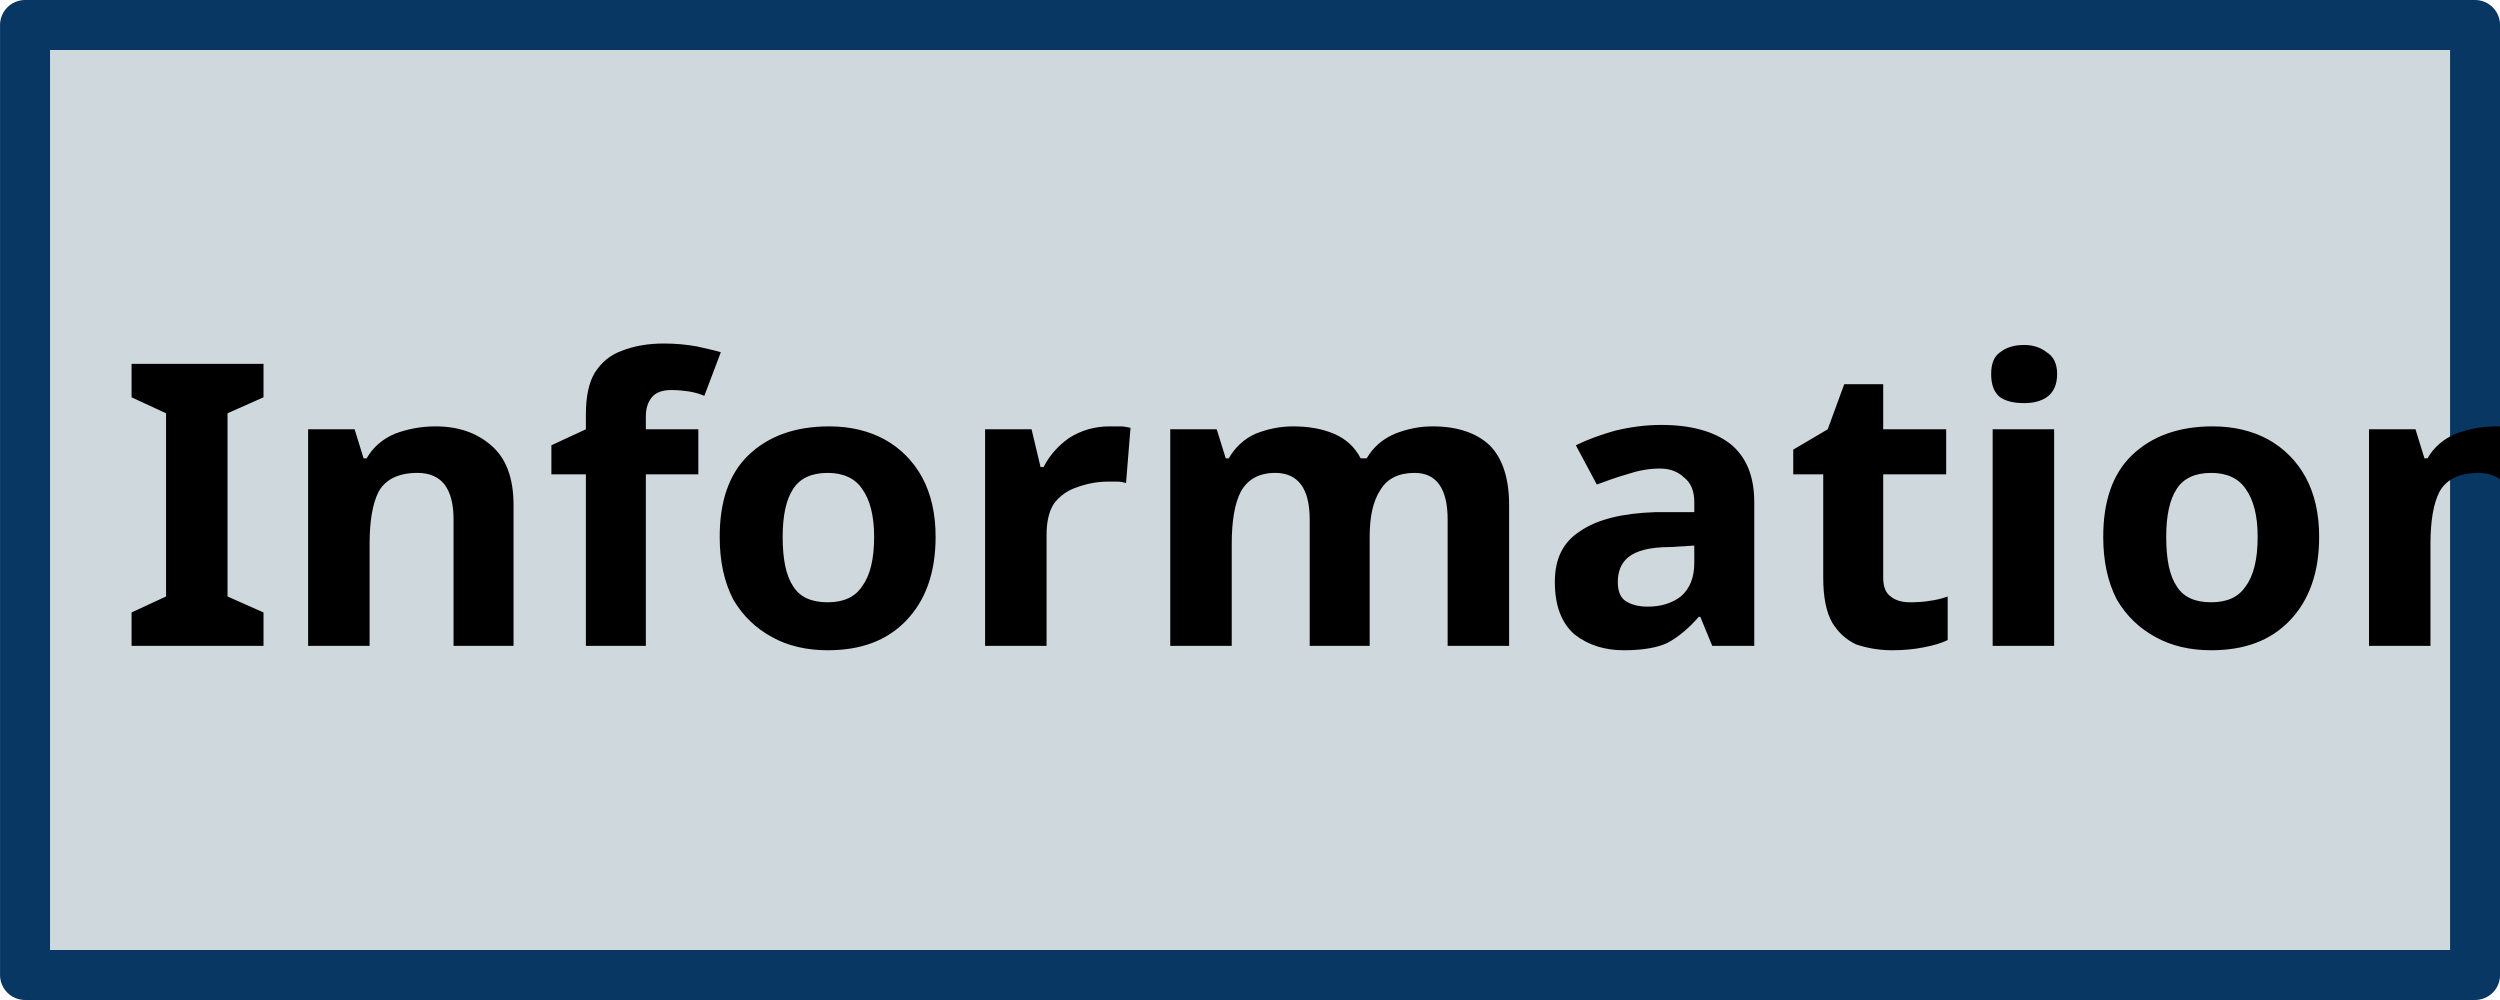
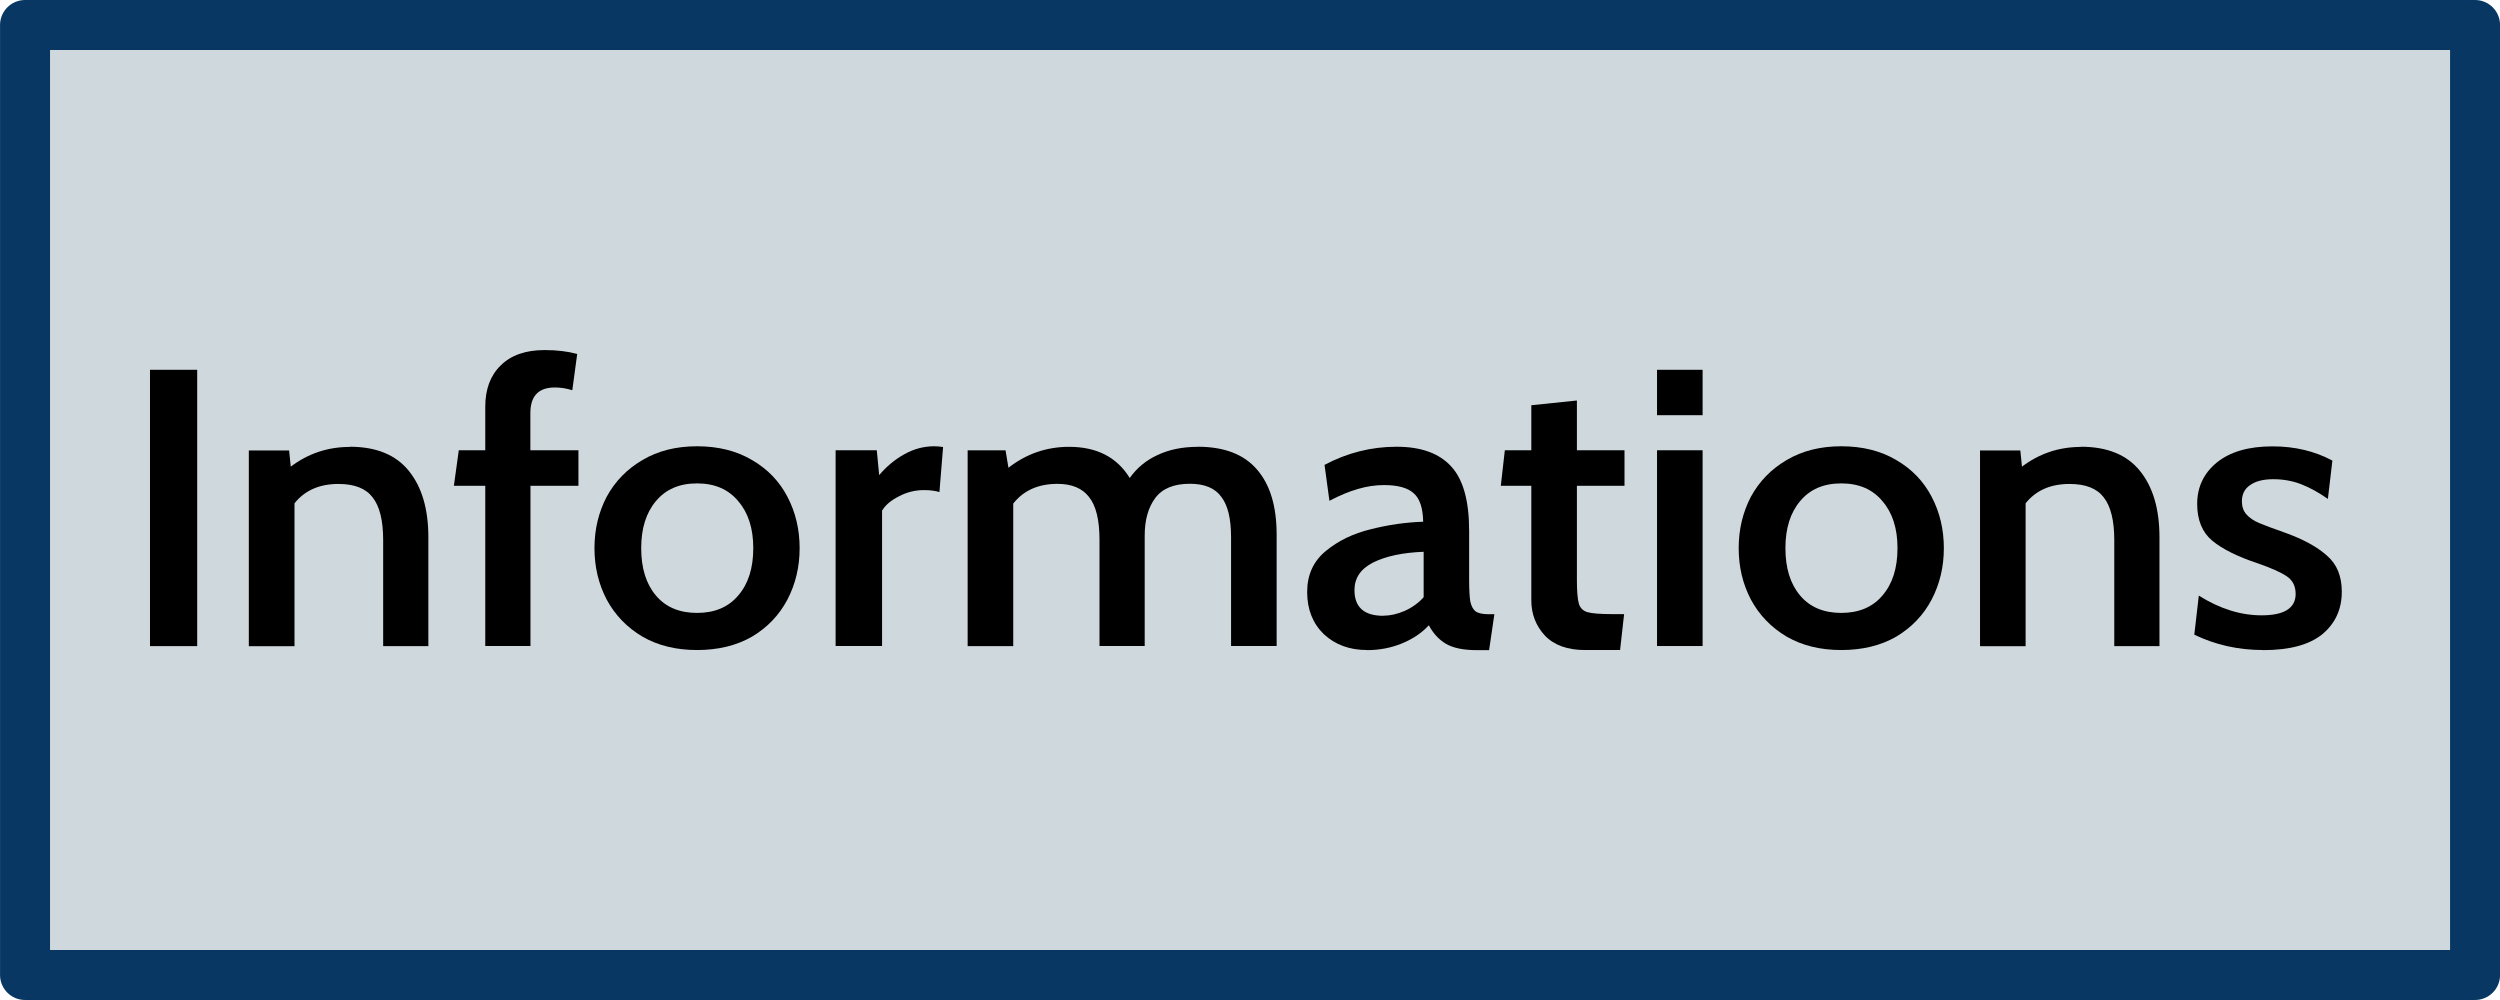
<svg xmlns="http://www.w3.org/2000/svg" width="100" height="40" viewBox="0 0 26.458 10.583" version="1.1" id="svg947">
  <defs id="defs941" />
  <g id="layer1" transform="translate(-28.83095,-120.3961)">
    <g id="g1114" transform="translate(28.83095,-73.41645)">
-       <rect y="194.077" x="0.265" height="10.054" width="25.929" id="rect10-1-7-1-6-2-4" style="fill:#cfd8dc;fill-opacity:1;stroke:#073762;stroke-width:0.529;stroke-linecap:round;stroke-linejoin:round;stroke-miterlimit:4;stroke-dasharray:none;stroke-opacity:1" />
-       <text transform="scale(1.015557,0.9846815)" id="text819-2-5-7-3-1-5" y="203.771" x="1.232" style="font-style:normal;font-variant:normal;font-weight:600;font-stretch:normal;font-size:4.243px;line-height:1.25;font-family:Cabin;-inkscape-font-specification:'Cabin, Semi-Bold';font-variant-ligatures:normal;font-variant-caps:normal;font-variant-numeric:normal;font-feature-settings:normal;text-align:start;letter-spacing:0px;word-spacing:0px;writing-mode:lr-tb;text-anchor:start;fill:#000000;fill-opacity:1;stroke:none;stroke-width:0.264" xml:space="preserve">
-         <tspan style="font-style:normal;font-variant:normal;font-weight:600;font-stretch:normal;font-size:4.243px;font-family:Cabin;-inkscape-font-specification:'Cabin, Semi-Bold';font-variant-ligatures:normal;font-variant-caps:normal;font-variant-numeric:normal;font-feature-settings:normal;text-align:start;writing-mode:lr-tb;text-anchor:start;stroke-width:0.264" y="203.771" x="1.232" id="tspan817-2-17-5-0-3-4">Informations</tspan>
-       </text>
+       <path style="fill:#cfd8dc;fill-opacity:1;stroke:#073762;stroke-width:0.529;stroke-linecap:round;stroke-linejoin:round;stroke-miterlimit:4;stroke-dasharray:none;stroke-opacity:1" d="M 0.265,194.077 H 26.194 v 10.054 H 0.265 Z" id="rect10-1-7-1-6-2-4" />
+       <g aria-label="Informations" transform="scale(1.015557,0.9846815)" style="font-style:normal;font-variant:normal;font-weight:600;font-stretch:normal;font-size:4.243px;line-height:1.25;font-family:Cabin;-inkscape-font-specification:'Cabin, Semi-Bold';font-variant-ligatures:normal;font-variant-caps:normal;font-variant-numeric:normal;font-feature-settings:normal;text-align:start;letter-spacing:0px;word-spacing:0px;writing-mode:lr-tb;text-anchor:start;fill:#000000;fill-opacity:1;stroke:none;stroke-width:0.264" id="text819-2-5-7-3-1-5">
+         <path d="m 1.563,200.802 h 0.492 v 2.97 H 1.563 Z" style="font-style:normal;font-variant:normal;font-weight:600;font-stretch:normal;font-size:4.243px;font-family:Cabin;-inkscape-font-specification:'Cabin, Semi-Bold';font-variant-ligatures:normal;font-variant-caps:normal;font-variant-numeric:normal;font-feature-settings:normal;text-align:start;writing-mode:lr-tb;text-anchor:start;stroke-width:0.264" id="path12" />
+         <path d="m 3.645,201.629 q 0.412,0 0.615,0.259 0.204,0.259 0.204,0.713 v 1.171 H 3.993 v -1.141 q 0,-0.314 -0.11,-0.458 -0.106,-0.144 -0.356,-0.144 -0.297,0 -0.458,0.208 v 1.536 H 2.593 v -2.104 h 0.42 l 0.017,0.174 q 0.272,-0.212 0.615,-0.212 z" style="font-style:normal;font-variant:normal;font-weight:600;font-stretch:normal;font-size:4.243px;font-family:Cabin;-inkscape-font-specification:'Cabin, Semi-Bold';font-variant-ligatures:normal;font-variant-caps:normal;font-variant-numeric:normal;font-feature-settings:normal;text-align:start;writing-mode:lr-tb;text-anchor:start;stroke-width:0.264" id="path14" />
+         <path d="M 5.057,202.049 H 4.73 l 0.051,-0.382 h 0.276 v -0.467 q 0,-0.284 0.161,-0.445 0.161,-0.165 0.458,-0.165 0.191,0 0.339,0.042 l -0.051,0.39 q -0.089,-0.03 -0.182,-0.03 -0.255,0 -0.255,0.276 v 0.399 h 0.501 v 0.382 H 5.528 v 1.722 H 5.057 Z" style="font-style:normal;font-variant:normal;font-weight:600;font-stretch:normal;font-size:4.243px;font-family:Cabin;-inkscape-font-specification:'Cabin, Semi-Bold';font-variant-ligatures:normal;font-variant-caps:normal;font-variant-numeric:normal;font-feature-settings:normal;text-align:start;writing-mode:lr-tb;text-anchor:start;stroke-width:0.264" id="path16" />
+         <path d="m 7.264,203.814 q -0.327,0 -0.569,-0.144 -0.242,-0.148 -0.373,-0.399 -0.127,-0.25 -0.127,-0.552 0,-0.301 0.127,-0.552 0.132,-0.25 0.373,-0.395 0.242,-0.148 0.569,-0.148 0.331,0 0.573,0.148 0.242,0.144 0.369,0.395 0.127,0.25 0.127,0.552 0,0.301 -0.127,0.552 -0.127,0.25 -0.369,0.399 -0.242,0.144 -0.573,0.144 z m 0,-0.399 q 0.276,0 0.429,-0.187 0.157,-0.187 0.157,-0.509 0,-0.318 -0.157,-0.505 -0.153,-0.191 -0.429,-0.191 -0.276,0 -0.429,0.191 -0.153,0.187 -0.153,0.505 0,0.322 0.153,0.509 0.153,0.187 0.429,0.187 z" style="font-style:normal;font-variant:normal;font-weight:600;font-stretch:normal;font-size:4.243px;font-family:Cabin;-inkscape-font-specification:'Cabin, Semi-Bold';font-variant-ligatures:normal;font-variant-caps:normal;font-variant-numeric:normal;font-feature-settings:normal;text-align:start;writing-mode:lr-tb;text-anchor:start;stroke-width:0.264" id="path18" />
+         <path d="m 8.708,201.667 h 0.429 l 0.025,0.267 q 0.115,-0.14 0.263,-0.225 0.148,-0.085 0.31,-0.085 0.042,0 0.093,0.008 l -0.038,0.484 q -0.068,-0.021 -0.161,-0.021 -0.14,0 -0.263,0.068 -0.123,0.064 -0.174,0.153 v 1.455 h -0.484 z" style="font-style:normal;font-variant:normal;font-weight:600;font-stretch:normal;font-size:4.243px;font-family:Cabin;-inkscape-font-specification:'Cabin, Semi-Bold';font-variant-ligatures:normal;font-variant-caps:normal;font-variant-numeric:normal;font-feature-settings:normal;text-align:start;writing-mode:lr-tb;text-anchor:start;stroke-width:0.264" id="path20" />
+         <path d="m 12.481,201.629 q 0.416,0 0.619,0.246 0.204,0.242 0.204,0.7 v 1.196 h -0.475 v -1.171 q 0,-0.297 -0.102,-0.433 -0.098,-0.14 -0.327,-0.14 -0.25,0 -0.361,0.153 -0.11,0.153 -0.11,0.403 v 1.188 h -0.471 v -1.141 q 0,-0.322 -0.11,-0.462 -0.106,-0.14 -0.327,-0.14 -0.301,0 -0.462,0.212 v 1.532 h -0.475 v -2.104 h 0.395 l 0.03,0.187 q 0.28,-0.225 0.632,-0.225 0.433,0 0.632,0.335 0.11,-0.161 0.288,-0.246 0.182,-0.089 0.42,-0.089 z" style="font-style:normal;font-variant:normal;font-weight:600;font-stretch:normal;font-size:4.243px;font-family:Cabin;-inkscape-font-specification:'Cabin, Semi-Bold';font-variant-ligatures:normal;font-variant-caps:normal;font-variant-numeric:normal;font-feature-settings:normal;text-align:start;writing-mode:lr-tb;text-anchor:start;stroke-width:0.264" id="path22" />
+         <path d="m 14.246,203.814 q -0.272,0 -0.45,-0.17 -0.174,-0.174 -0.174,-0.454 0,-0.276 0.195,-0.441 0.195,-0.165 0.467,-0.233 0.276,-0.072 0.547,-0.081 -0.004,-0.221 -0.098,-0.305 -0.093,-0.089 -0.31,-0.089 -0.136,0 -0.272,0.042 -0.132,0.038 -0.297,0.127 l -0.051,-0.386 q 0.356,-0.195 0.751,-0.195 0.382,0 0.569,0.212 0.187,0.208 0.187,0.692 v 0.522 q 0,0.165 0.013,0.242 0.017,0.072 0.055,0.102 0.042,0.03 0.136,0.03 h 0.059 l -0.055,0.386 h -0.132 q -0.204,0 -0.318,-0.068 -0.11,-0.068 -0.178,-0.199 -0.11,0.123 -0.28,0.195 -0.17,0.072 -0.365,0.072 z m 0.17,-0.369 q 0.106,0 0.221,-0.051 0.119,-0.055 0.199,-0.148 v -0.488 q -0.327,0.013 -0.526,0.115 -0.195,0.102 -0.195,0.297 0,0.276 0.301,0.276 z" style="font-style:normal;font-variant:normal;font-weight:600;font-stretch:normal;font-size:4.243px;font-family:Cabin;-inkscape-font-specification:'Cabin, Semi-Bold';font-variant-ligatures:normal;font-variant-caps:normal;font-variant-numeric:normal;font-feature-settings:normal;text-align:start;writing-mode:lr-tb;text-anchor:start;stroke-width:0.264" id="path24" />
+         <path d="m 16.518,203.814 q -0.276,0 -0.42,-0.157 -0.14,-0.157 -0.14,-0.378 v -1.23 h -0.318 l 0.042,-0.382 h 0.276 v -0.484 l 0.475,-0.051 v 0.535 h 0.496 v 0.382 h -0.496 v 1.01 q 0,0.187 0.021,0.259 0.021,0.068 0.089,0.089 0.072,0.021 0.255,0.021 h 0.127 l -0.042,0.386 z" style="font-style:normal;font-variant:normal;font-weight:600;font-stretch:normal;font-size:4.243px;font-family:Cabin;-inkscape-font-specification:'Cabin, Semi-Bold';font-variant-ligatures:normal;font-variant-caps:normal;font-variant-numeric:normal;font-feature-settings:normal;text-align:start;writing-mode:lr-tb;text-anchor:start;stroke-width:0.264" id="path26" />
+         <path d="m 17.268,200.802 h 0.475 v 0.488 h -0.475 z m 0,0.865 h 0.475 v 2.104 h -0.475 z" style="font-style:normal;font-variant:normal;font-weight:600;font-stretch:normal;font-size:4.243px;font-family:Cabin;-inkscape-font-specification:'Cabin, Semi-Bold';font-variant-ligatures:normal;font-variant-caps:normal;font-variant-numeric:normal;font-feature-settings:normal;text-align:start;writing-mode:lr-tb;text-anchor:start;stroke-width:0.264" id="path28" />
+         <path d="m 19.188,203.814 q -0.327,0 -0.569,-0.144 -0.242,-0.148 -0.373,-0.399 -0.127,-0.25 -0.127,-0.552 0,-0.301 0.127,-0.552 0.132,-0.25 0.373,-0.395 0.242,-0.148 0.569,-0.148 0.331,0 0.573,0.148 0.242,0.144 0.369,0.395 0.127,0.25 0.127,0.552 0,0.301 -0.127,0.552 -0.127,0.25 -0.369,0.399 -0.242,0.144 -0.573,0.144 z m 0,-0.399 q 0.276,0 0.429,-0.187 0.157,-0.187 0.157,-0.509 0,-0.318 -0.157,-0.505 -0.153,-0.191 -0.429,-0.191 -0.276,0 -0.429,0.191 -0.153,0.187 -0.153,0.505 0,0.322 0.153,0.509 0.153,0.187 0.429,0.187 z" style="font-style:normal;font-variant:normal;font-weight:600;font-stretch:normal;font-size:4.243px;font-family:Cabin;-inkscape-font-specification:'Cabin, Semi-Bold';font-variant-ligatures:normal;font-variant-caps:normal;font-variant-numeric:normal;font-feature-settings:normal;text-align:start;writing-mode:lr-tb;text-anchor:start;stroke-width:0.264" id="path30" />
+         <path d="m 21.685,201.629 q 0.412,0 0.615,0.259 0.204,0.259 0.204,0.713 v 1.171 h -0.471 v -1.141 q 0,-0.314 -0.11,-0.458 -0.106,-0.144 -0.356,-0.144 -0.297,0 -0.458,0.208 v 1.536 h -0.475 v -2.104 h 0.42 l 0.017,0.174 q 0.272,-0.212 0.615,-0.212 z" style="font-style:normal;font-variant:normal;font-weight:600;font-stretch:normal;font-size:4.243px;font-family:Cabin;-inkscape-font-specification:'Cabin, Semi-Bold';font-variant-ligatures:normal;font-variant-caps:normal;font-variant-numeric:normal;font-feature-settings:normal;text-align:start;writing-mode:lr-tb;text-anchor:start;stroke-width:0.264" id="path32" />
+         <path d="m 23.584,203.814 q -0.386,0 -0.717,-0.165 l 0.047,-0.42 q 0.327,0.212 0.653,0.212 0.174,0 0.263,-0.055 0.093,-0.059 0.093,-0.174 0,-0.127 -0.093,-0.191 -0.093,-0.064 -0.305,-0.14 -0.31,-0.106 -0.471,-0.242 -0.157,-0.136 -0.157,-0.395 0,-0.272 0.204,-0.445 0.208,-0.174 0.581,-0.174 0.348,0 0.624,0.153 l -0.047,0.412 q -0.14,-0.102 -0.276,-0.157 -0.136,-0.055 -0.293,-0.055 -0.157,0 -0.242,0.064 -0.085,0.059 -0.085,0.174 0,0.085 0.047,0.14 0.047,0.055 0.132,0.093 0.089,0.038 0.276,0.106 0.284,0.106 0.433,0.246 0.153,0.136 0.153,0.386 0,0.284 -0.204,0.458 -0.204,0.17 -0.615,0.17 z" style="font-style:normal;font-variant:normal;font-weight:600;font-stretch:normal;font-size:4.243px;font-family:Cabin;-inkscape-font-specification:'Cabin, Semi-Bold';font-variant-ligatures:normal;font-variant-caps:normal;font-variant-numeric:normal;font-feature-settings:normal;text-align:start;writing-mode:lr-tb;text-anchor:start;stroke-width:0.264" id="path34" />
+       </g>
    </g>
  </g>
</svg>
